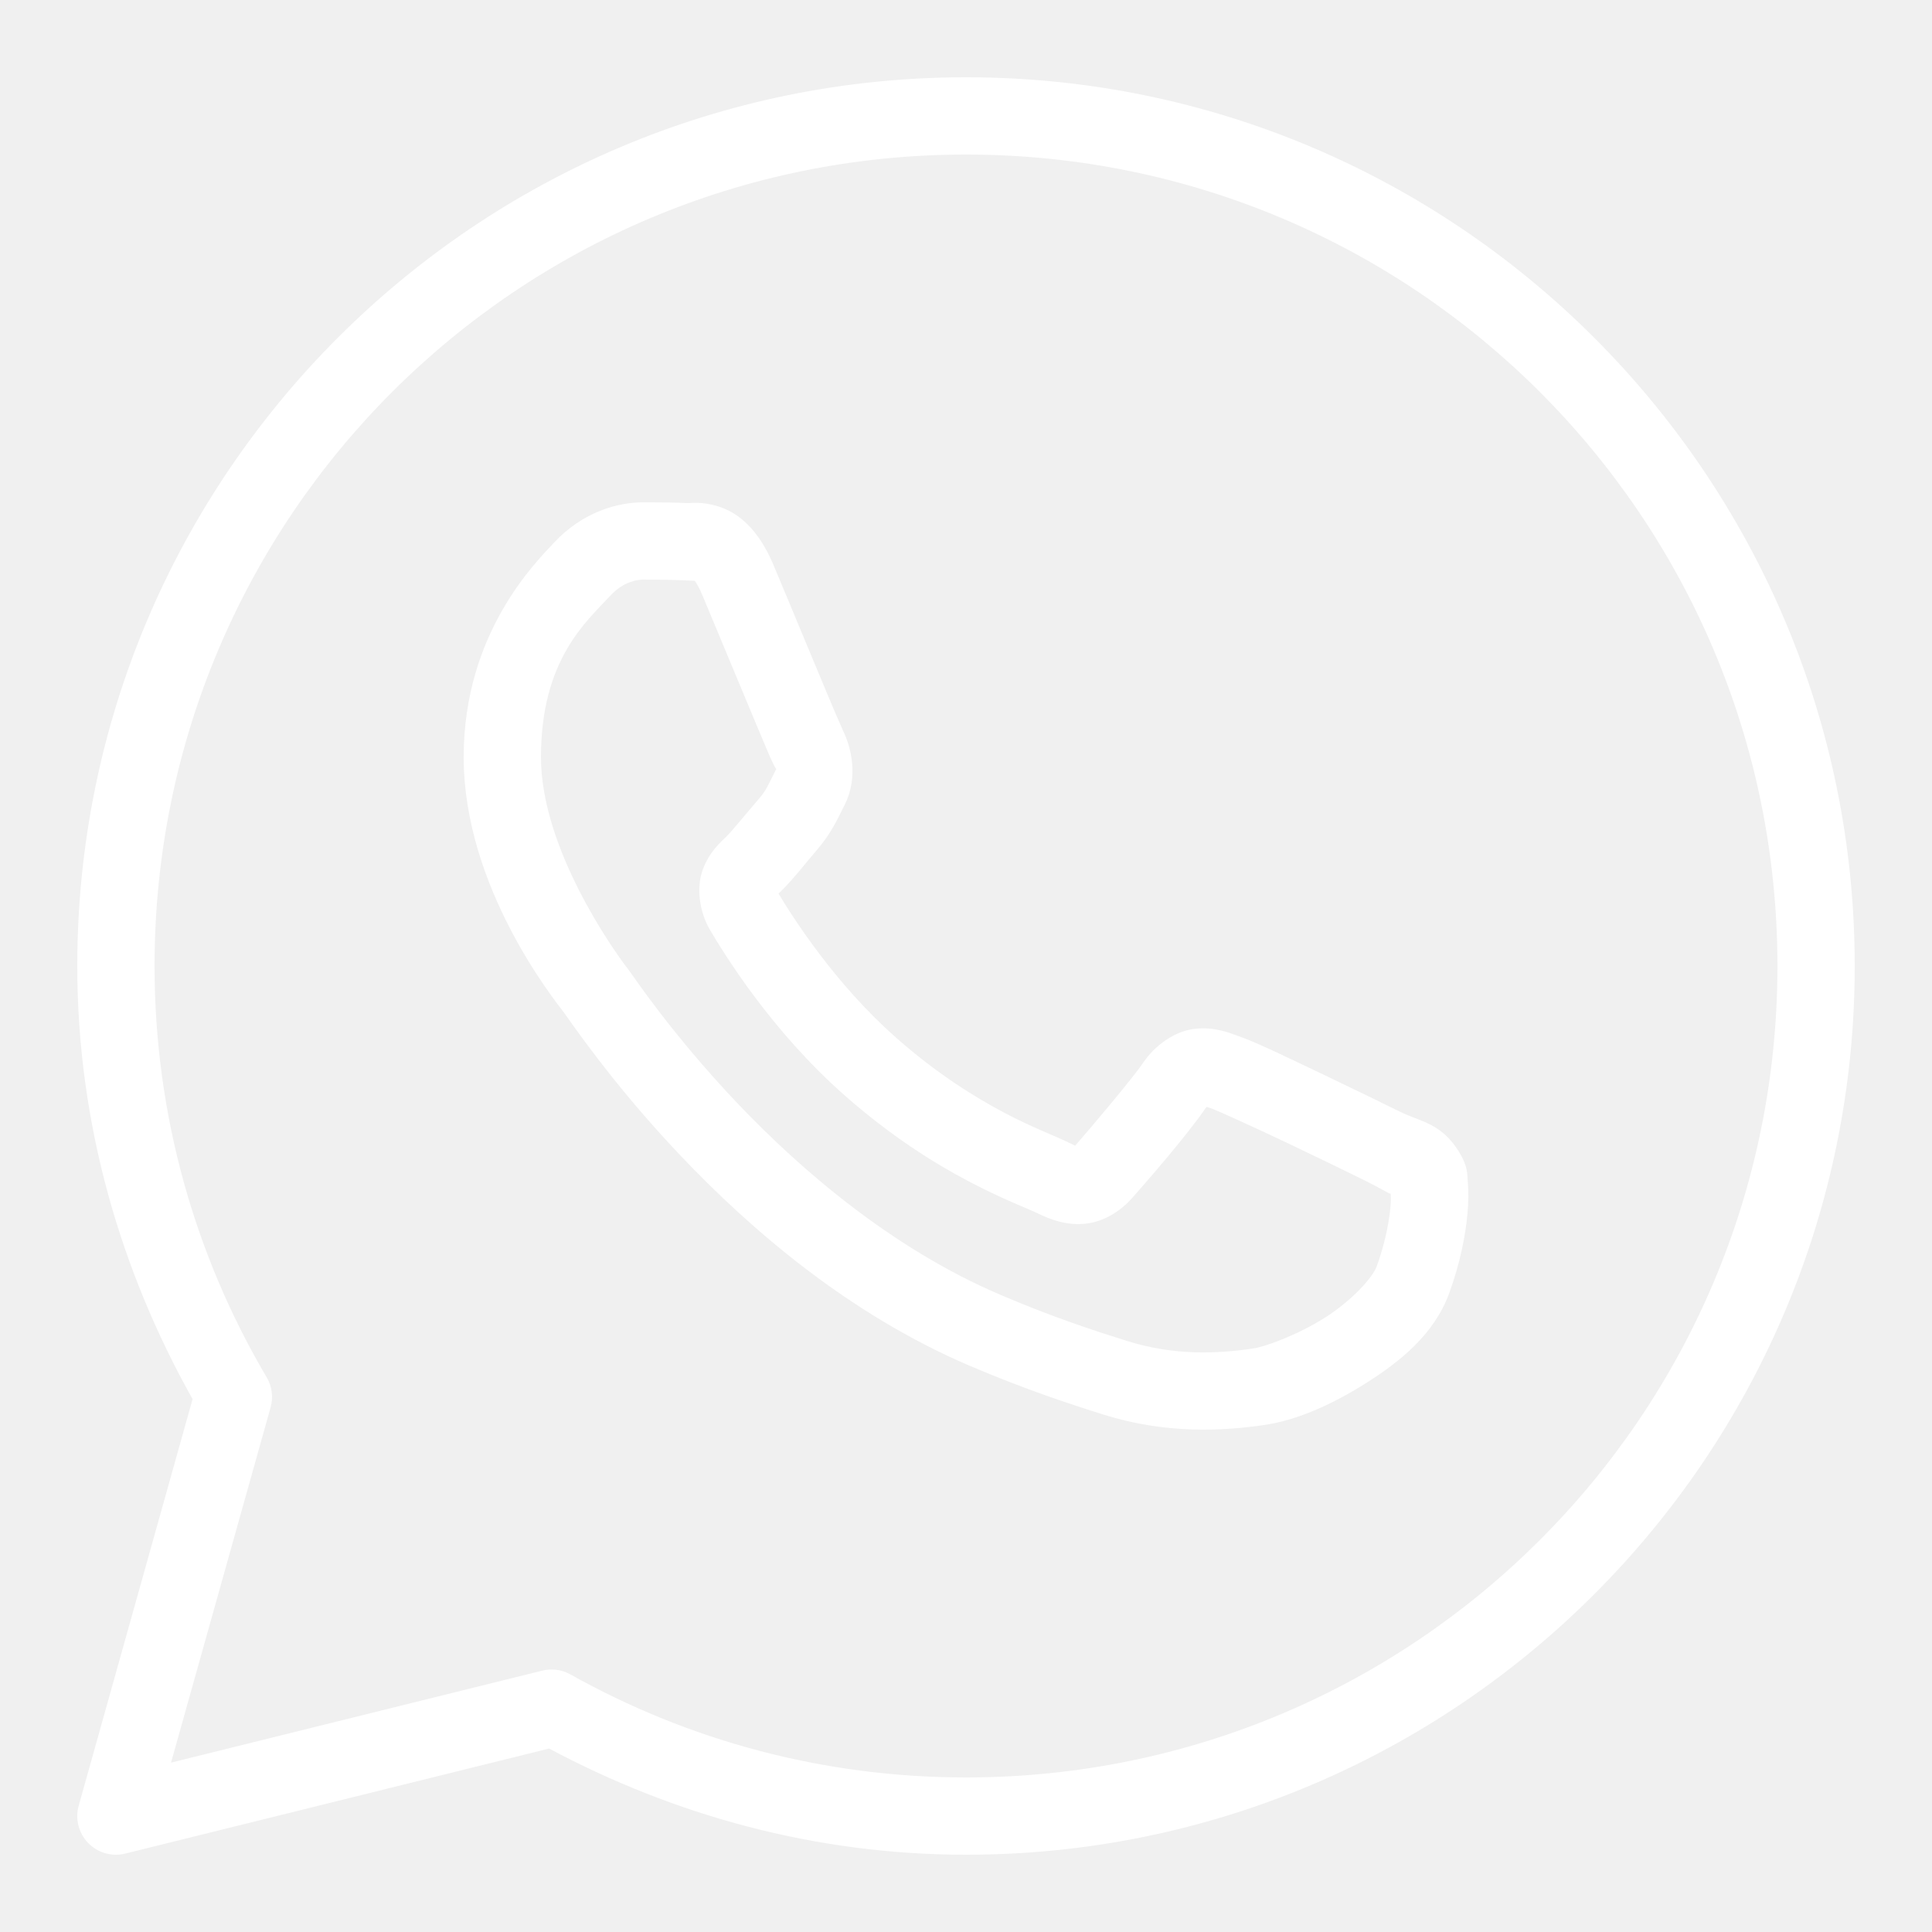
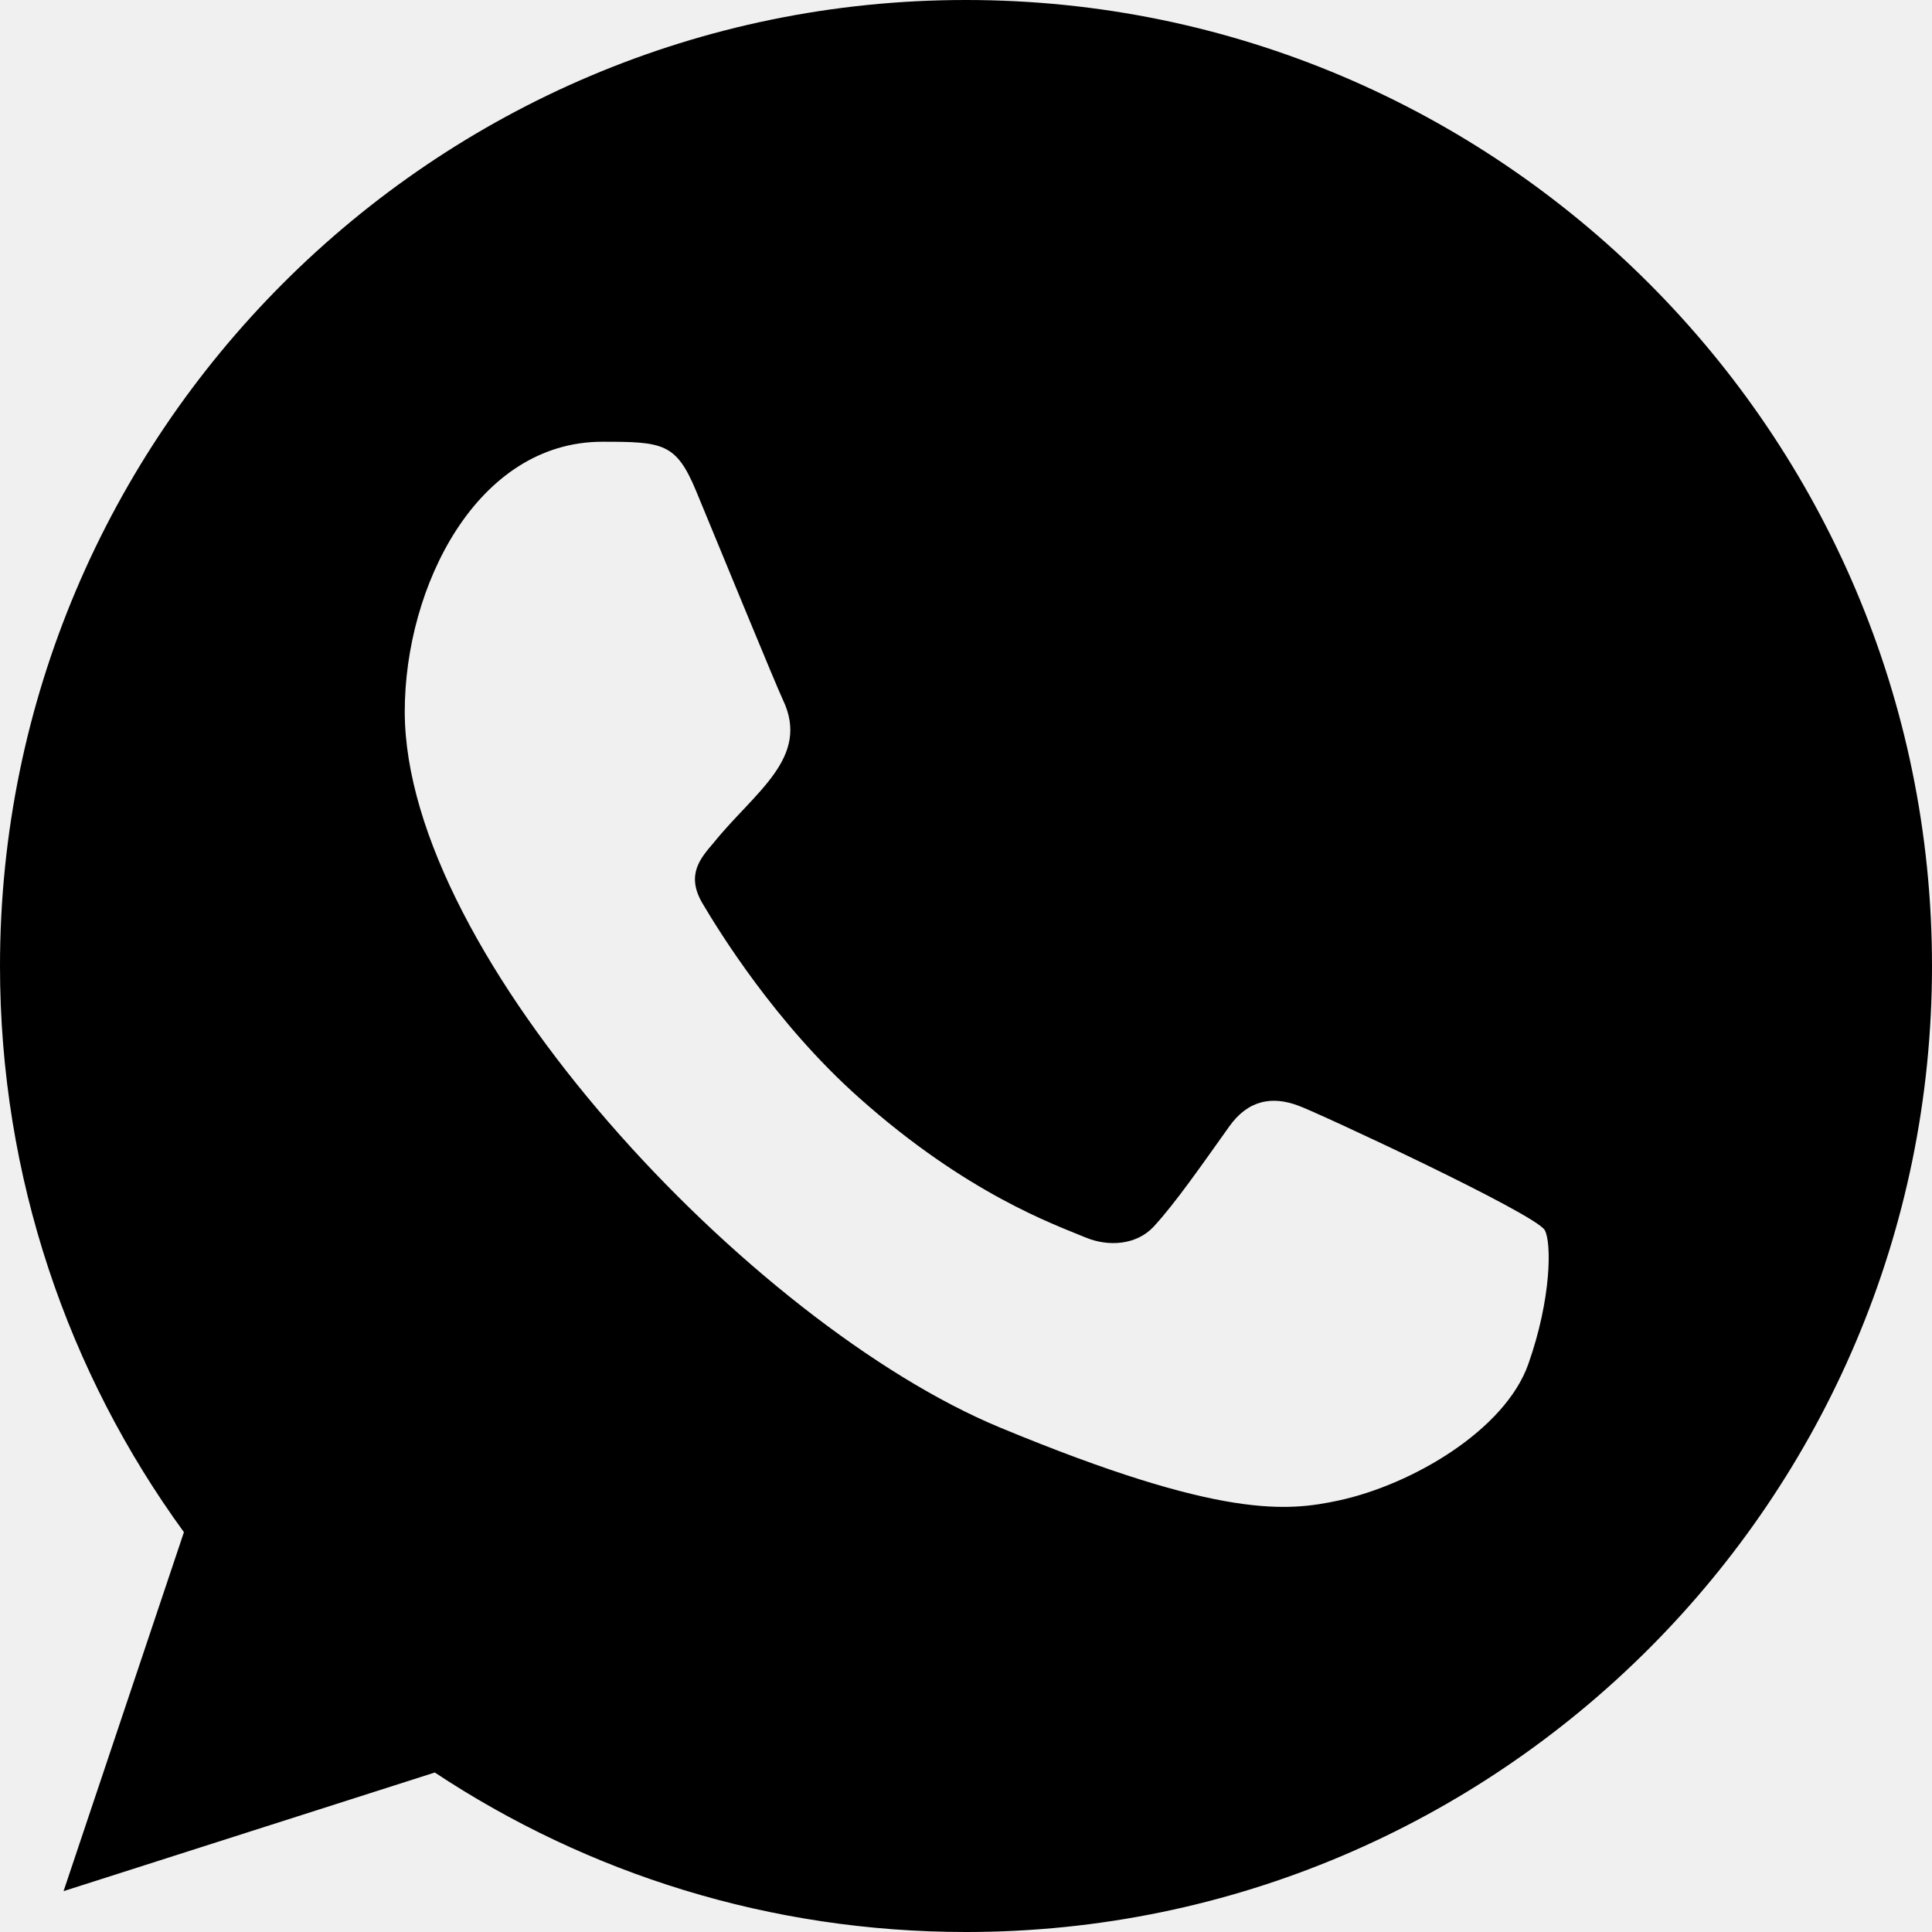
- <svg xmlns="http://www.w3.org/2000/svg" viewBox="0 0 50 50" width="50px" height="50px">
-   <path fill="#fff" d="M 25 2 C 12.31 2 2 12.31 2 25 C 2 29.079 3.119 32.886 4.984 36.209 L 2.037 46.73 A 1 1 0 0 0 3.24 47.971 L 14.211 45.252 C 17.435 46.973 21.093 48 25 48 C 37.69 48 48 37.69 48 25 C 48 12.31 37.69 2 25 2 z M 25 4 C 36.61 4 46 13.39 46 25 C 46 36.61 36.61 46 25 46 C 21.278 46 17.792 45.03 14.762 43.334 A 1 1 0 0 0 14.033 43.236 L 4.426 45.617 L 7.002 36.426 A 1 1 0 0 0 6.902 35.646 C 5.061 32.524 4 28.89 4 25 C 4 13.39 13.39 4 25 4 z M 16.643 13 C 16.002 13 15.086 13.238 14.334 14.049 C 13.882 14.536 12 16.37 12 19.594 C 12 22.955 14.331 25.856 14.613 26.229 L 14.615 26.229 L 14.615 26.23 C 14.588 26.195 14.973 26.752 15.486 27.42 C 16 28.088 16.717 28.965 17.619 29.914 C 19.423 31.813 21.958 34.007 25.105 35.35 C 26.555 35.967 27.698 36.339 28.564 36.611 C 30.17 37.115 31.632 37.039 32.73 36.877 C 33.553 36.756 34.457 36.361 35.352 35.795 C 36.246 35.229 37.123 34.525 37.51 33.455 C 37.787 32.688 37.928 31.98 37.979 31.396 C 38.004 31.105 38.007 30.848 37.988 30.609 C 37.969 30.371 37.99 30.189 37.768 29.824 C 37.302 29.06 36.775 29.04 36.225 28.768 C 35.919 28.616 35.049 28.191 34.176 27.775 C 33.304 27.36 32.549 26.992 32.084 26.826 C 31.79 26.72 31.432 26.568 30.914 26.627 C 30.397 26.686 29.885 27.059 29.588 27.5 C 29.306 27.918 28.17 29.258 27.824 29.652 C 27.82 29.65 27.85 29.663 27.713 29.596 C 27.285 29.384 26.761 29.204 25.986 28.795 C 25.212 28.386 24.242 27.783 23.182 26.848 L 23.182 26.846 C 21.603 25.456 20.497 23.711 20.148 23.125 C 20.172 23.097 20.146 23.131 20.195 23.082 L 20.197 23.08 C 20.554 22.729 20.87 22.31 21.137 22.002 C 21.515 21.566 21.682 21.181 21.863 20.822 C 22.224 20.106 22.023 19.319 21.814 18.904 L 21.814 18.902 C 21.829 18.931 21.702 18.65 21.564 18.326 C 21.427 18.001 21.252 17.58 21.064 17.131 C 20.69 16.233 20.272 15.225 20.023 14.635 L 20.023 14.633 C 19.731 13.938 19.334 13.437 18.816 13.195 C 18.298 12.954 17.841 13.022 17.822 13.021 L 17.82 13.021 C 17.451 13.004 17.045 13 16.643 13 z M 16.643 15 C 17.028 15 17.408 15.005 17.727 15.02 C 18.054 15.036 18.034 15.037 17.971 15.008 C 17.907 14.978 17.994 14.968 18.18 15.41 C 18.423 15.988 18.843 16.999 19.219 17.9 C 19.407 18.351 19.582 18.774 19.723 19.105 C 19.863 19.437 19.939 19.622 20.027 19.799 L 20.027 19.801 L 20.029 19.803 C 20.116 19.973 20.108 19.864 20.078 19.924 C 19.867 20.343 19.838 20.445 19.625 20.691 C 19.3 21.066 18.968 21.483 18.793 21.656 C 18.639 21.807 18.362 22.042 18.189 22.502 C 18.016 22.963 18.097 23.595 18.375 24.066 C 18.745 24.695 19.964 26.679 21.859 28.348 C 23.053 29.4 24.165 30.096 25.053 30.564 C 25.941 31.033 26.664 31.307 26.826 31.387 C 27.211 31.577 27.631 31.725 28.119 31.666 C 28.608 31.607 29.029 31.311 29.297 31.008 L 29.299 31.006 C 29.656 30.601 30.716 29.391 31.225 28.645 C 31.246 28.652 31.239 28.646 31.408 28.707 L 31.408 28.709 L 31.41 28.709 C 31.487 28.736 32.454 29.169 33.316 29.58 C 34.179 29.991 35.054 30.418 35.338 30.559 C 35.748 30.762 35.942 30.894 35.992 30.895 C 35.996 30.983 35.999 31.078 35.986 31.223 C 35.951 31.624 35.844 32.18 35.629 32.775 C 35.524 33.067 34.975 33.668 34.283 34.105 C 33.591 34.543 32.749 34.853 32.438 34.898 C 31.5 35.037 30.387 35.087 29.164 34.703 C 28.316 34.437 27.259 34.093 25.891 33.51 C 23.115 32.326 20.756 30.312 19.07 28.537 C 18.228 27.65 17.553 26.824 17.072 26.199 C 16.593 25.576 16.384 25.251 16.209 25.021 L 16.207 25.02 C 15.897 24.61 14 21.971 14 19.594 C 14 17.078 15.168 16.091 15.801 15.41 C 16.133 15.052 16.496 15 16.643 15 z" />
+ <svg xmlns="http://www.w3.org/2000/svg" width="800px" height="800px" viewBox="0 0 20 20" version="1.1">
+   <defs>
+ 
+ </defs>
+   <g id="Page-1" stroke="none" stroke-width="1" fill="none" fill-rule="evenodd">
+     <g id="Dribbble-Light-Preview" transform="translate(-300, -7599)" fill="#000000">
+       <g id="icons" transform="translate(56, 160)">
+         <path d="M259.821,7453.121 C259.58,7453.803 258.622,7454.368 257.858,7454.533 C257.335,7454.644 256.653,7454.732 254.355,7453.779 C251.774,7452.71 248.19,7448.901 248.19,7446.366 C248.19,7445.076 248.934,7443.573 250.235,7443.573 C250.861,7443.573 250.999,7443.585 251.205,7444.08 C251.446,7444.662 252.034,7446.096 252.104,7446.243 C252.393,7446.846 251.81,7447.199 251.387,7447.725 C251.252,7447.883 251.099,7448.054 251.27,7448.348 C251.44,7448.636 252.028,7449.594 252.892,7450.363 C254.008,7451.358 254.913,7451.675 255.237,7451.81 C255.478,7451.91 255.766,7451.887 255.942,7451.699 C256.165,7451.458 256.442,7451.058 256.724,7450.663 C256.923,7450.381 257.176,7450.346 257.441,7450.446 C257.62,7450.508 259.895,7451.565 259.991,7451.734 C260.062,7451.857 260.062,7452.439 259.821,7453.121 M254.002,7439 L253.997,7439 L253.997,7439 C248.484,7439 244,7443.485 244,7449 C244,7451.187 244.705,7453.215 245.904,7454.861 L244.658,7458.577 L248.501,7457.349 C250.082,7458.395 251.969,7459 254.002,7459 C259.515,7459 264,7454.515 264,7449 C264,7443.485 259.515,7439 254.002,7439" id="whatsapp-[#128]">
+ 
+ </path>
+       </g>
+     </g>
+   </g>
</svg>
